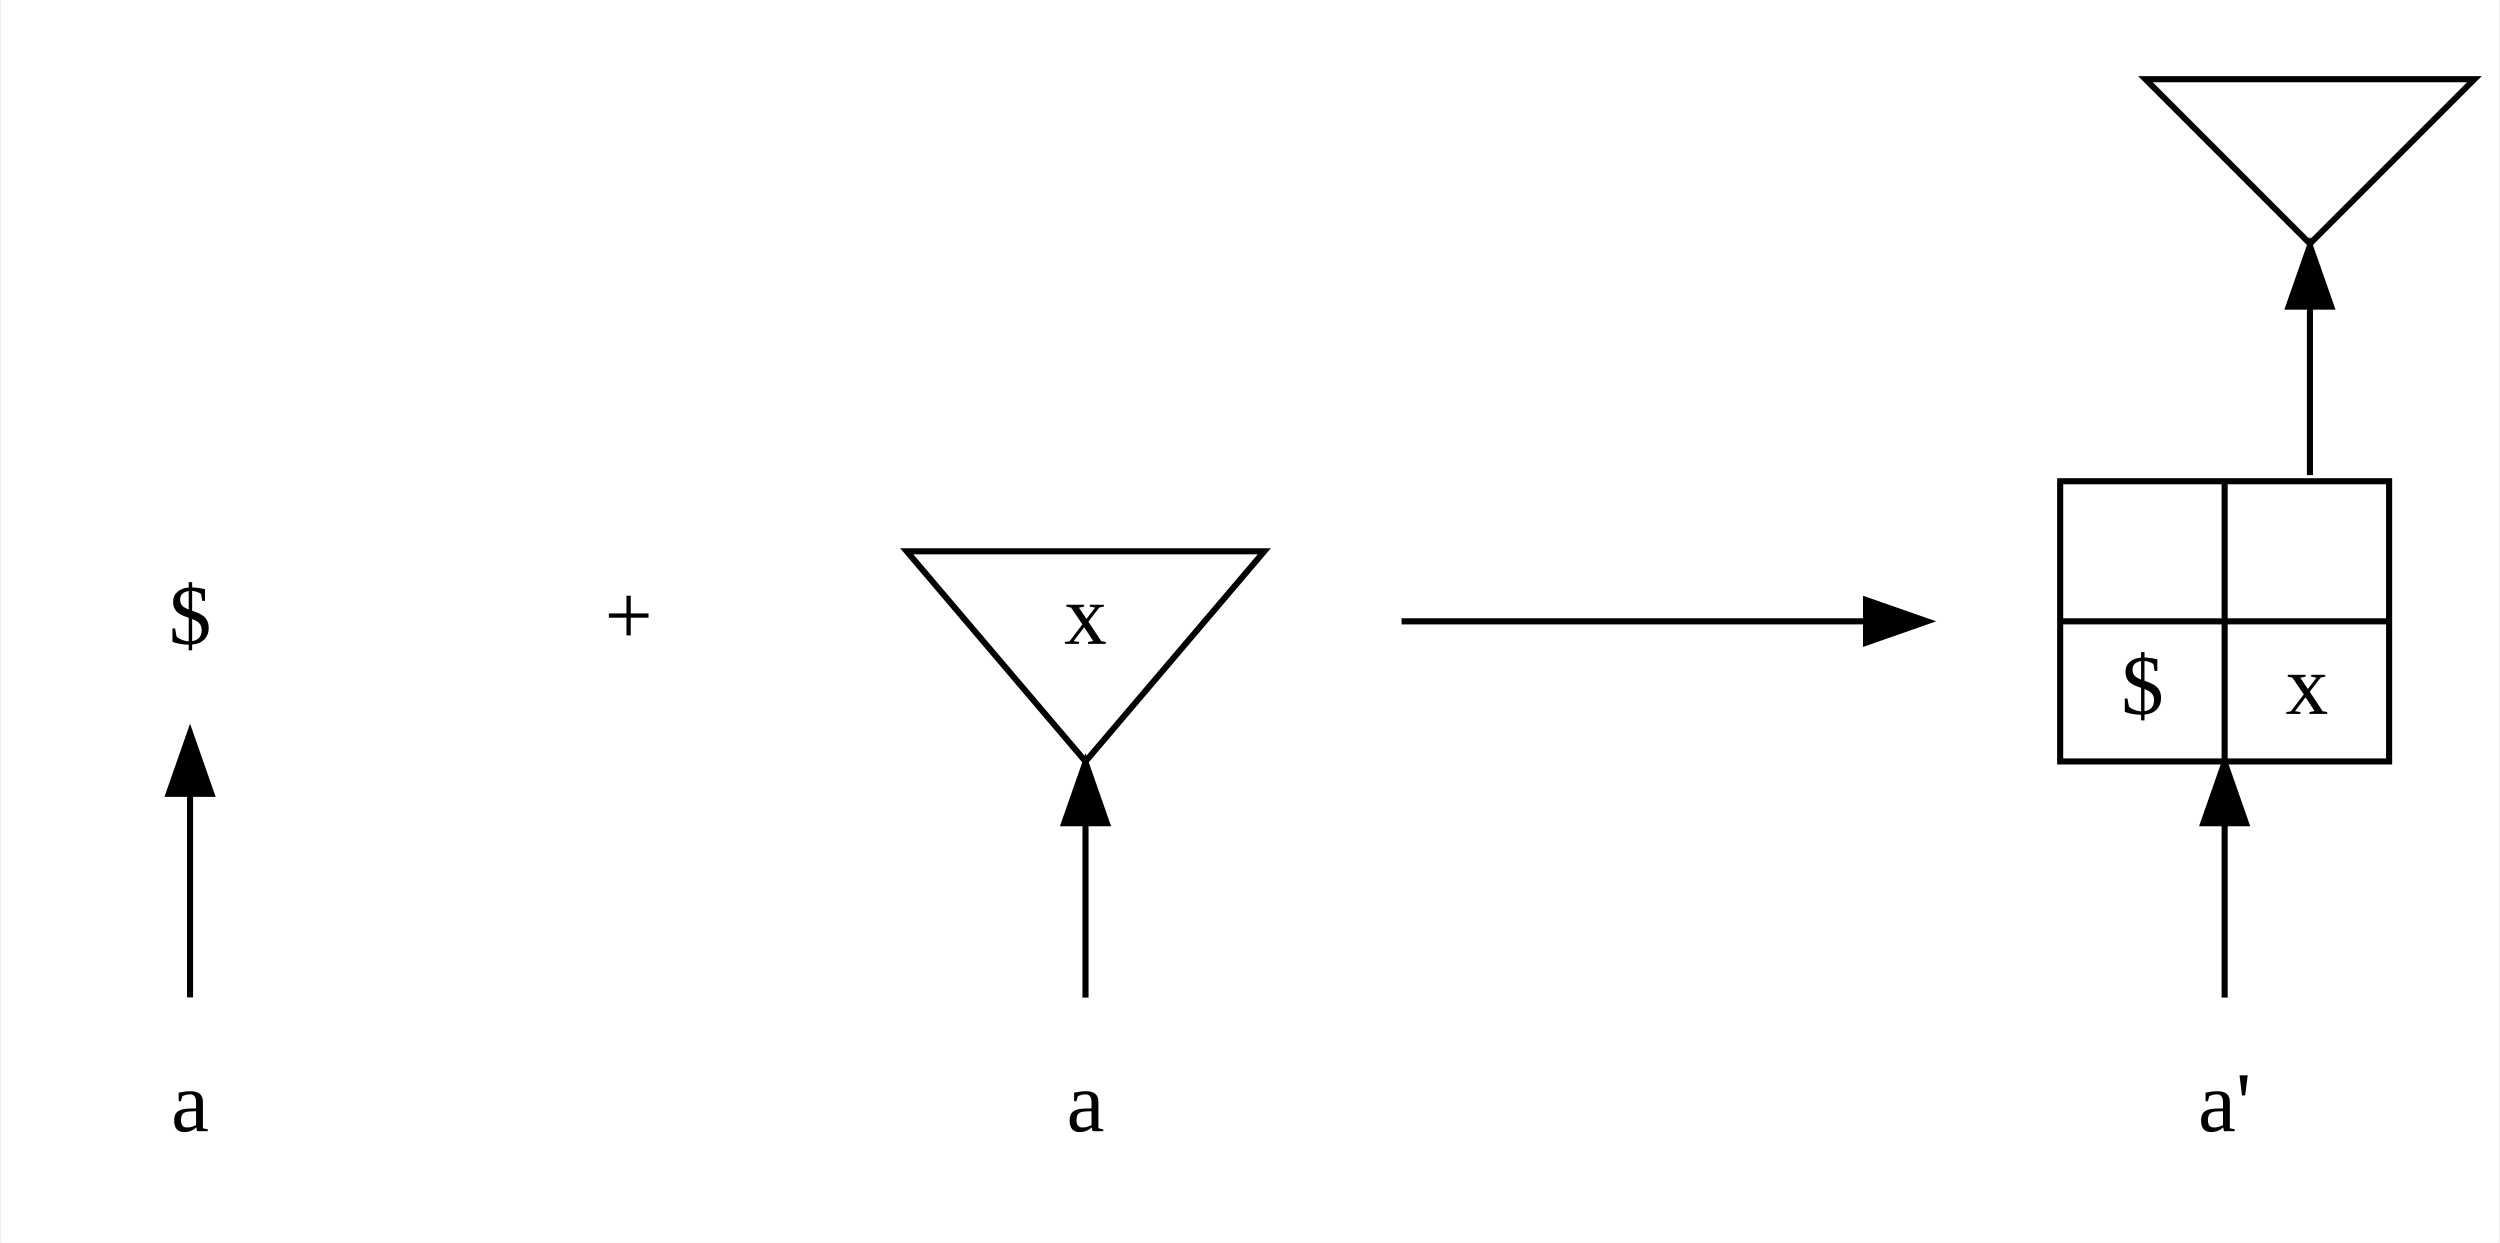
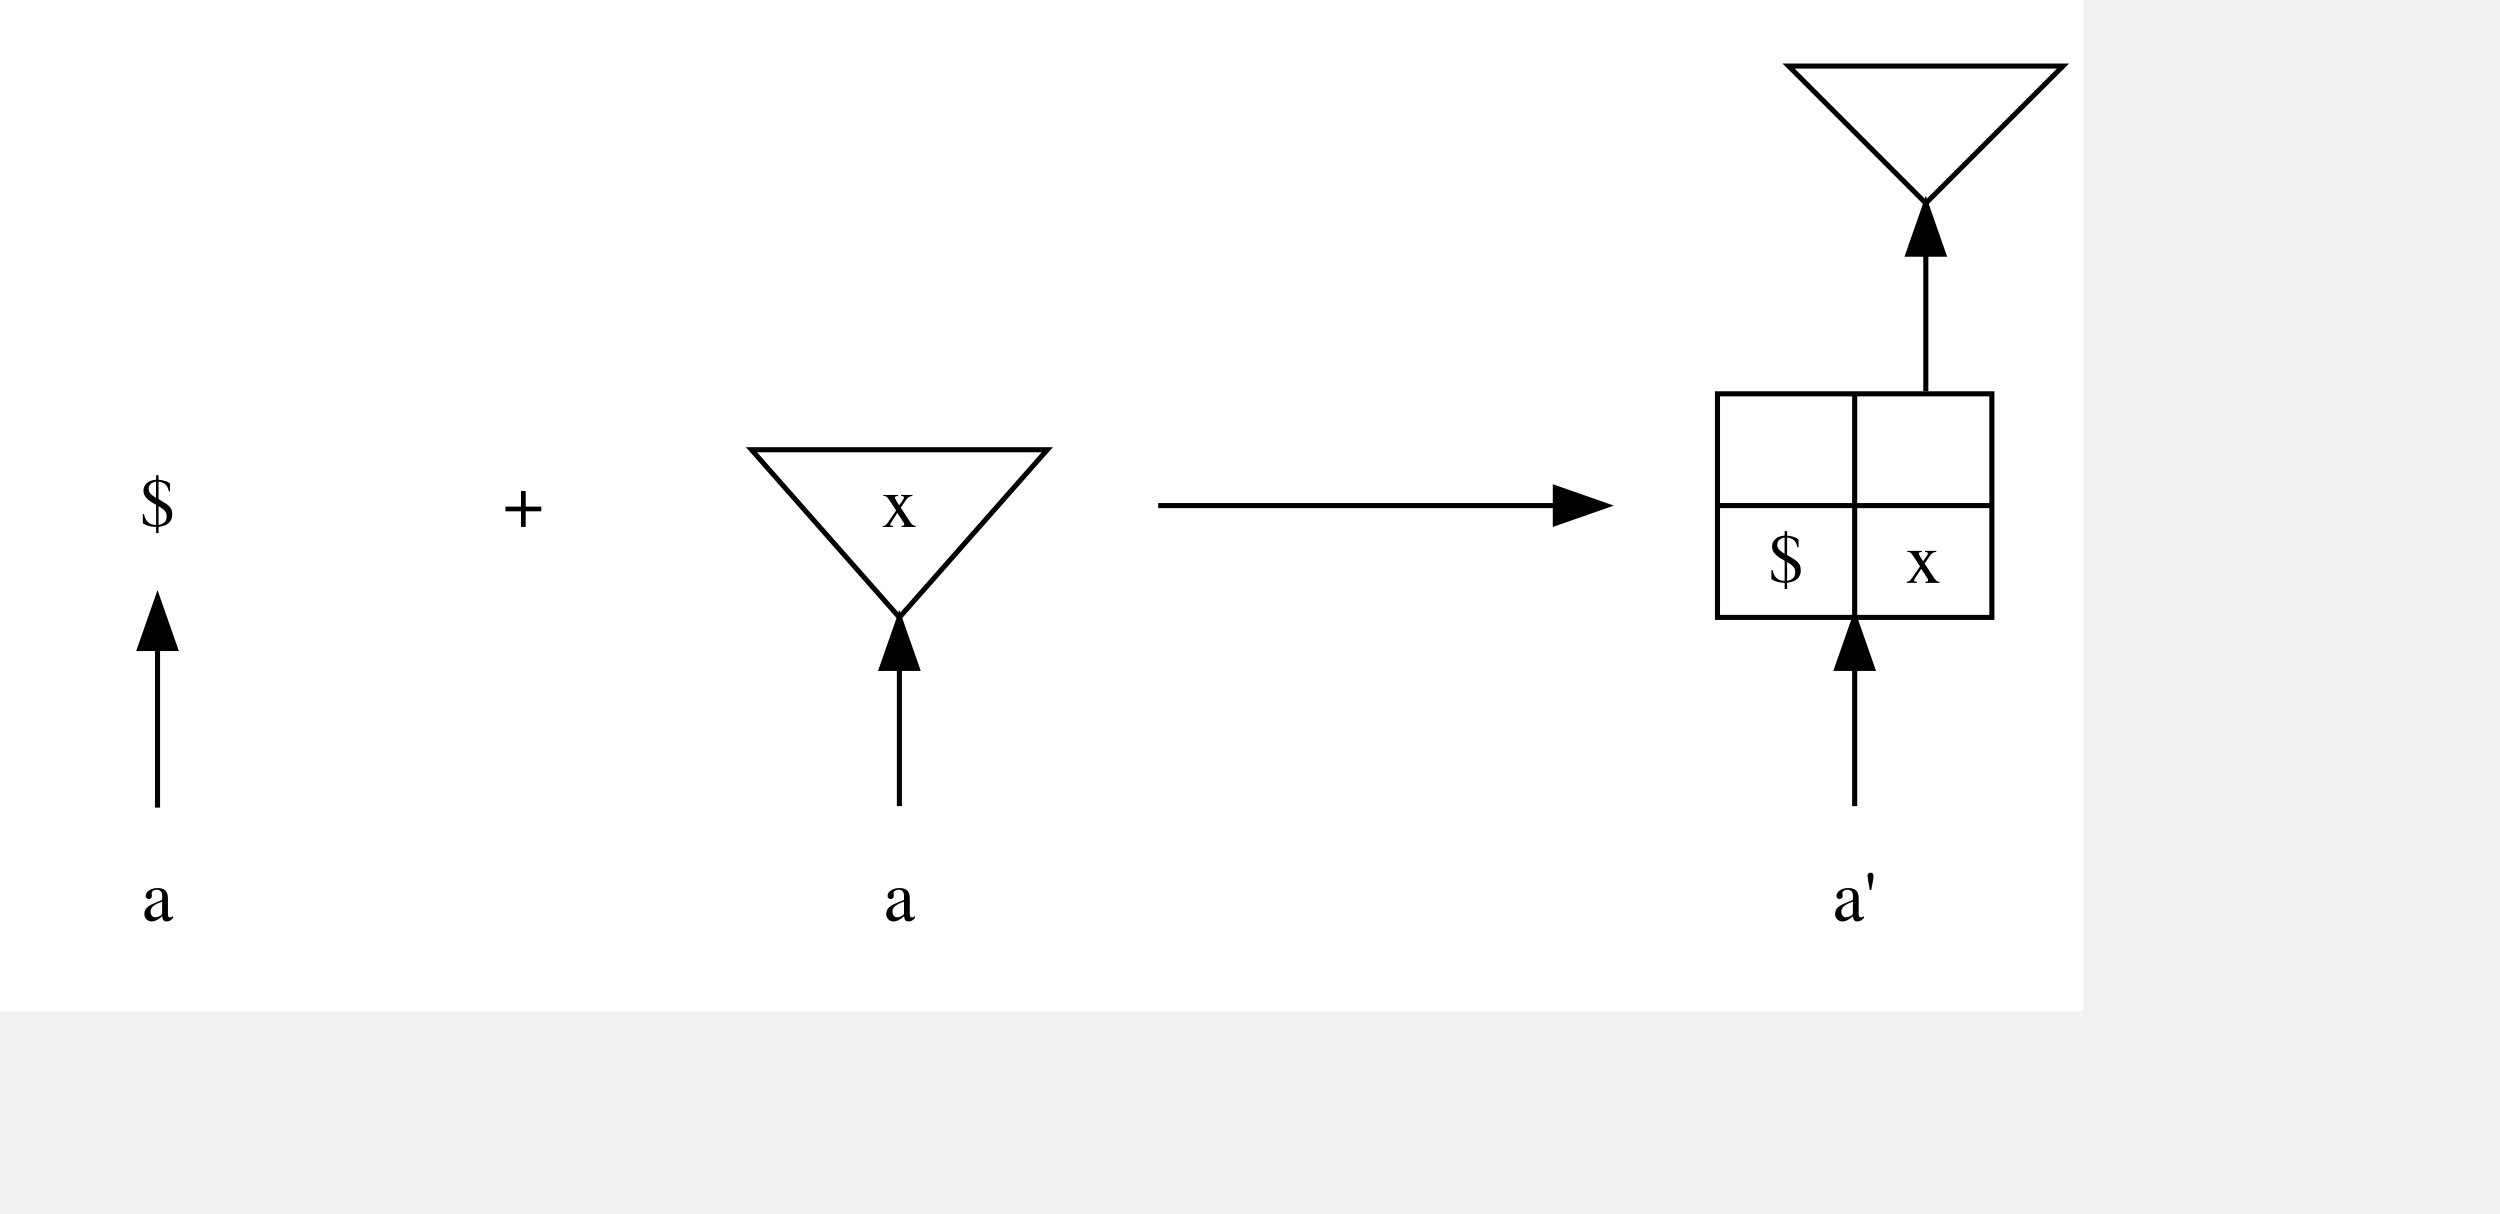
- <svg xmlns="http://www.w3.org/2000/svg" width="342pt" height="170pt" viewBox="0.00 0.00 341.67 170.00">
-   <g id="graph0" class="graph" transform="scale(0.833333 0.833333) rotate(0) translate(4 200)">
-     <polygon fill="white" stroke="none" points="-4,4 -4,-200 406,-200 406,4 -4,4" />
+ <svg xmlns="http://www.w3.org/2000/svg" width="342pt" height="166pt" viewBox="0.00 0.00 410.00 199.00">
+   <g id="graph0" class="graph" transform="scale(0.833333 0.833333) rotate(0) translate(4 195)">
+     <polygon fill="white" stroke="none" points="-4,4 -4,-195 406,-195 406,4 -4,4" />
    <g id="node1" class="node" />
    <g id="node2" class="node">
-       <text text-anchor="middle" x="27" y="-94.3" font-family="Times New Roman,serif" font-size="14.00">$</text>
+       <text text-anchor="middle" x="27" y="-91.3" font-family="Times,serif" font-size="14.00">$</text>
    </g>
    <g id="edge1" class="edge" />
    <g id="node3" class="node">
-       <text text-anchor="middle" x="27" y="-14.3" font-family="Times New Roman,serif" font-size="14.00">a</text>
+       <text text-anchor="middle" x="27" y="-13.8" font-family="Times,serif" font-size="14.00">a</text>
    </g>
    <g id="edge2" class="edge">
-       <path fill="none" stroke="black" d="M27,-69.61C27,-58.519 27,-46.049 27,-36.262" />
-       <polygon fill="black" stroke="black" points="23.5,-69.689 27,-79.689 30.5,-69.689 23.5,-69.689" />
+       <path fill="none" stroke="black" d="M27,-67.11C27,-56.732 27,-45.223 27,-36.064" />
+       <polygon fill="black" stroke="black" points="23.5,-67.368 27,-77.368 30.5,-67.368 23.5,-67.368" />
    </g>
    <g id="node4" class="node" />
    <g id="node5" class="node">
-       <text text-anchor="middle" x="99" y="-94.3" font-family="Times New Roman,serif" font-size="14.00">+</text>
+       <text text-anchor="middle" x="99" y="-91.3" font-family="Times,serif" font-size="14.00">+</text>
    </g>
    <g id="edge3" class="edge" />
    <g id="node6" class="node" />
    <g id="node7" class="node">
-       <polygon fill="none" stroke="black" points="174,-75 203.348,-109.5 144.652,-109.5 174,-75" />
-       <text text-anchor="middle" x="174" y="-94.3" font-family="Times New Roman,serif" font-size="14.00">x</text>
+       <polygon fill="none" stroke="black" points="173,-73.5 202.114,-106.5 143.886,-106.5 173,-73.5" />
+       <text text-anchor="middle" x="173" y="-91.3" font-family="Times,serif" font-size="14.00">x</text>
    </g>
    <g id="edge4" class="edge" />
    <g id="node8" class="node">
-       <text text-anchor="middle" x="174" y="-14.3" font-family="Times New Roman,serif" font-size="14.00">a</text>
+       <text text-anchor="middle" x="173" y="-13.8" font-family="Times,serif" font-size="14.00">a</text>
    </g>
    <g id="edge5" class="edge">
-       <path fill="none" stroke="black" d="M174,-64.632C174,-54.894 174,-44.588 174,-36.238" />
-       <polygon fill="black" stroke="black" points="170.5,-64.857 174,-74.857 177.5,-64.857 170.5,-64.857" />
+       <path fill="none" stroke="black" d="M173,-63.398C173,-54.163 173,-44.38 173,-36.354" />
+       <polygon fill="black" stroke="black" points="169.5,-63.469 173,-73.469 176.5,-63.469 169.5,-63.469" />
    </g>
    <g id="node9" class="node">
-       <ellipse fill="none" stroke="none" cx="253" cy="-178" rx="1.8" ry="1.8" />
+       <ellipse fill="none" stroke="none" cx="252" cy="-173" rx="1.8" ry="1.8" />
    </g>
    <g id="node10" class="node">
-       <ellipse fill="none" stroke="none" cx="224" cy="-98" rx="1.8" ry="1.8" />
+       <ellipse fill="none" stroke="none" cx="222" cy="-95.5" rx="1.8" ry="1.8" />
    </g>
    <g id="edge6" class="edge" />
    <g id="node11" class="node">
-       <ellipse fill="none" stroke="none" cx="314" cy="-98" rx="1.8" ry="1.8" />
+       <ellipse fill="none" stroke="none" cx="314" cy="-95.5" rx="1.8" ry="1.8" />
    </g>
    <g id="edge7" class="edge" />
    <g id="edge8" class="edge">
-       <path fill="none" stroke="black" d="M225.88,-98C235.579,-98 280.352,-98 302.091,-98" />
-       <polygon fill="black" stroke="black" points="302.131,-101.5 312.131,-98 302.131,-94.5 302.131,-101.5" />
-       <text text-anchor="middle" x="268.6" y="-104.8" font-family="Times New Roman,serif" font-size="14.00" fill="#fffffe">wwwwwww</text>
+       <path fill="none" stroke="black" d="M223.922,-95.5C233.837,-95.5 279.605,-95.5 301.827,-95.5" />
+       <polygon fill="black" stroke="black" points="302.089,-99 312.089,-95.5 302.089,-92 302.089,-99" />
+       <text text-anchor="middle" x="268" y="-101.3" font-family="Times,serif" font-size="14.00" fill="#fffffe">wwwwwww</text>
    </g>
    <g id="node12" class="node">
-       <polygon fill="none" stroke="black" points="375,-160 402,-187 348,-187 375,-160" />
+       <polygon fill="none" stroke="black" points="375,-155 402,-182 348,-182 375,-155" />
    </g>
    <g id="node13" class="node">
-       <polygon fill="none" stroke="black" points="334,-75 334,-121 388,-121 388,-75 334,-75" />
-       <text text-anchor="middle" x="347.5" y="-105.8" font-family="Times New Roman,serif" font-size="14.00"> </text>
-       <polyline fill="none" stroke="black" points="334,-98 361,-98 " />
-       <text text-anchor="middle" x="347.5" y="-82.8" font-family="Times New Roman,serif" font-size="14.00">$</text>
-       <polyline fill="none" stroke="black" points="361,-75 361,-121 " />
-       <text text-anchor="middle" x="374.5" y="-105.8" font-family="Times New Roman,serif" font-size="14.00"> </text>
-       <polyline fill="none" stroke="black" points="361,-98 388,-98 " />
-       <text text-anchor="middle" x="374.5" y="-82.8" font-family="Times New Roman,serif" font-size="14.00">x</text>
+       <polygon fill="none" stroke="black" points="334,-73.5 334,-117.5 388,-117.5 388,-73.5 334,-73.5" />
+       <text text-anchor="middle" x="347.5" y="-102.3" font-family="Times,serif" font-size="14.00"> </text>
+       <polyline fill="none" stroke="black" points="334,-95.5 361,-95.5 " />
+       <text text-anchor="middle" x="347.5" y="-80.3" font-family="Times,serif" font-size="14.00">$</text>
+       <polyline fill="none" stroke="black" points="361,-73.5 361,-117.5 " />
+       <text text-anchor="middle" x="374.5" y="-102.3" font-family="Times,serif" font-size="14.00"> </text>
+       <polyline fill="none" stroke="black" points="361,-95.5 388,-95.5 " />
+       <text text-anchor="middle" x="374.5" y="-80.3" font-family="Times,serif" font-size="14.00">x</text>
    </g>
    <g id="edge9" class="edge">
-       <path fill="none" stroke="black" d="M375,-149.54C375,-140.743 375,-130.961 375,-122" />
-       <polygon fill="black" stroke="black" points="371.5,-149.66 375,-159.66 378.5,-149.66 371.5,-149.66" />
+       <path fill="none" stroke="black" d="M375,-144.754C375,-136.191 375,-126.701 375,-118" />
+       <polygon fill="black" stroke="black" points="371.5,-144.975 375,-154.975 378.5,-144.975 371.5,-144.975" />
    </g>
    <g id="node14" class="node">
-       <text text-anchor="middle" x="361" y="-14.3" font-family="Times New Roman,serif" font-size="14.00">a'</text>
+       <text text-anchor="middle" x="361" y="-13.8" font-family="Times,serif" font-size="14.00">a'</text>
    </g>
    <g id="edge10" class="edge">
-       <path fill="none" stroke="black" d="M361,-64.632C361,-54.894 361,-44.588 361,-36.238" />
-       <polygon fill="black" stroke="black" points="357.5,-64.857 361,-74.857 364.5,-64.857 357.5,-64.857" />
+       <path fill="none" stroke="black" d="M361,-63.398C361,-54.163 361,-44.38 361,-36.354" />
+       <polygon fill="black" stroke="black" points="357.5,-63.469 361,-73.469 364.5,-63.469 357.5,-63.469" />
    </g>
  </g>
</svg>
